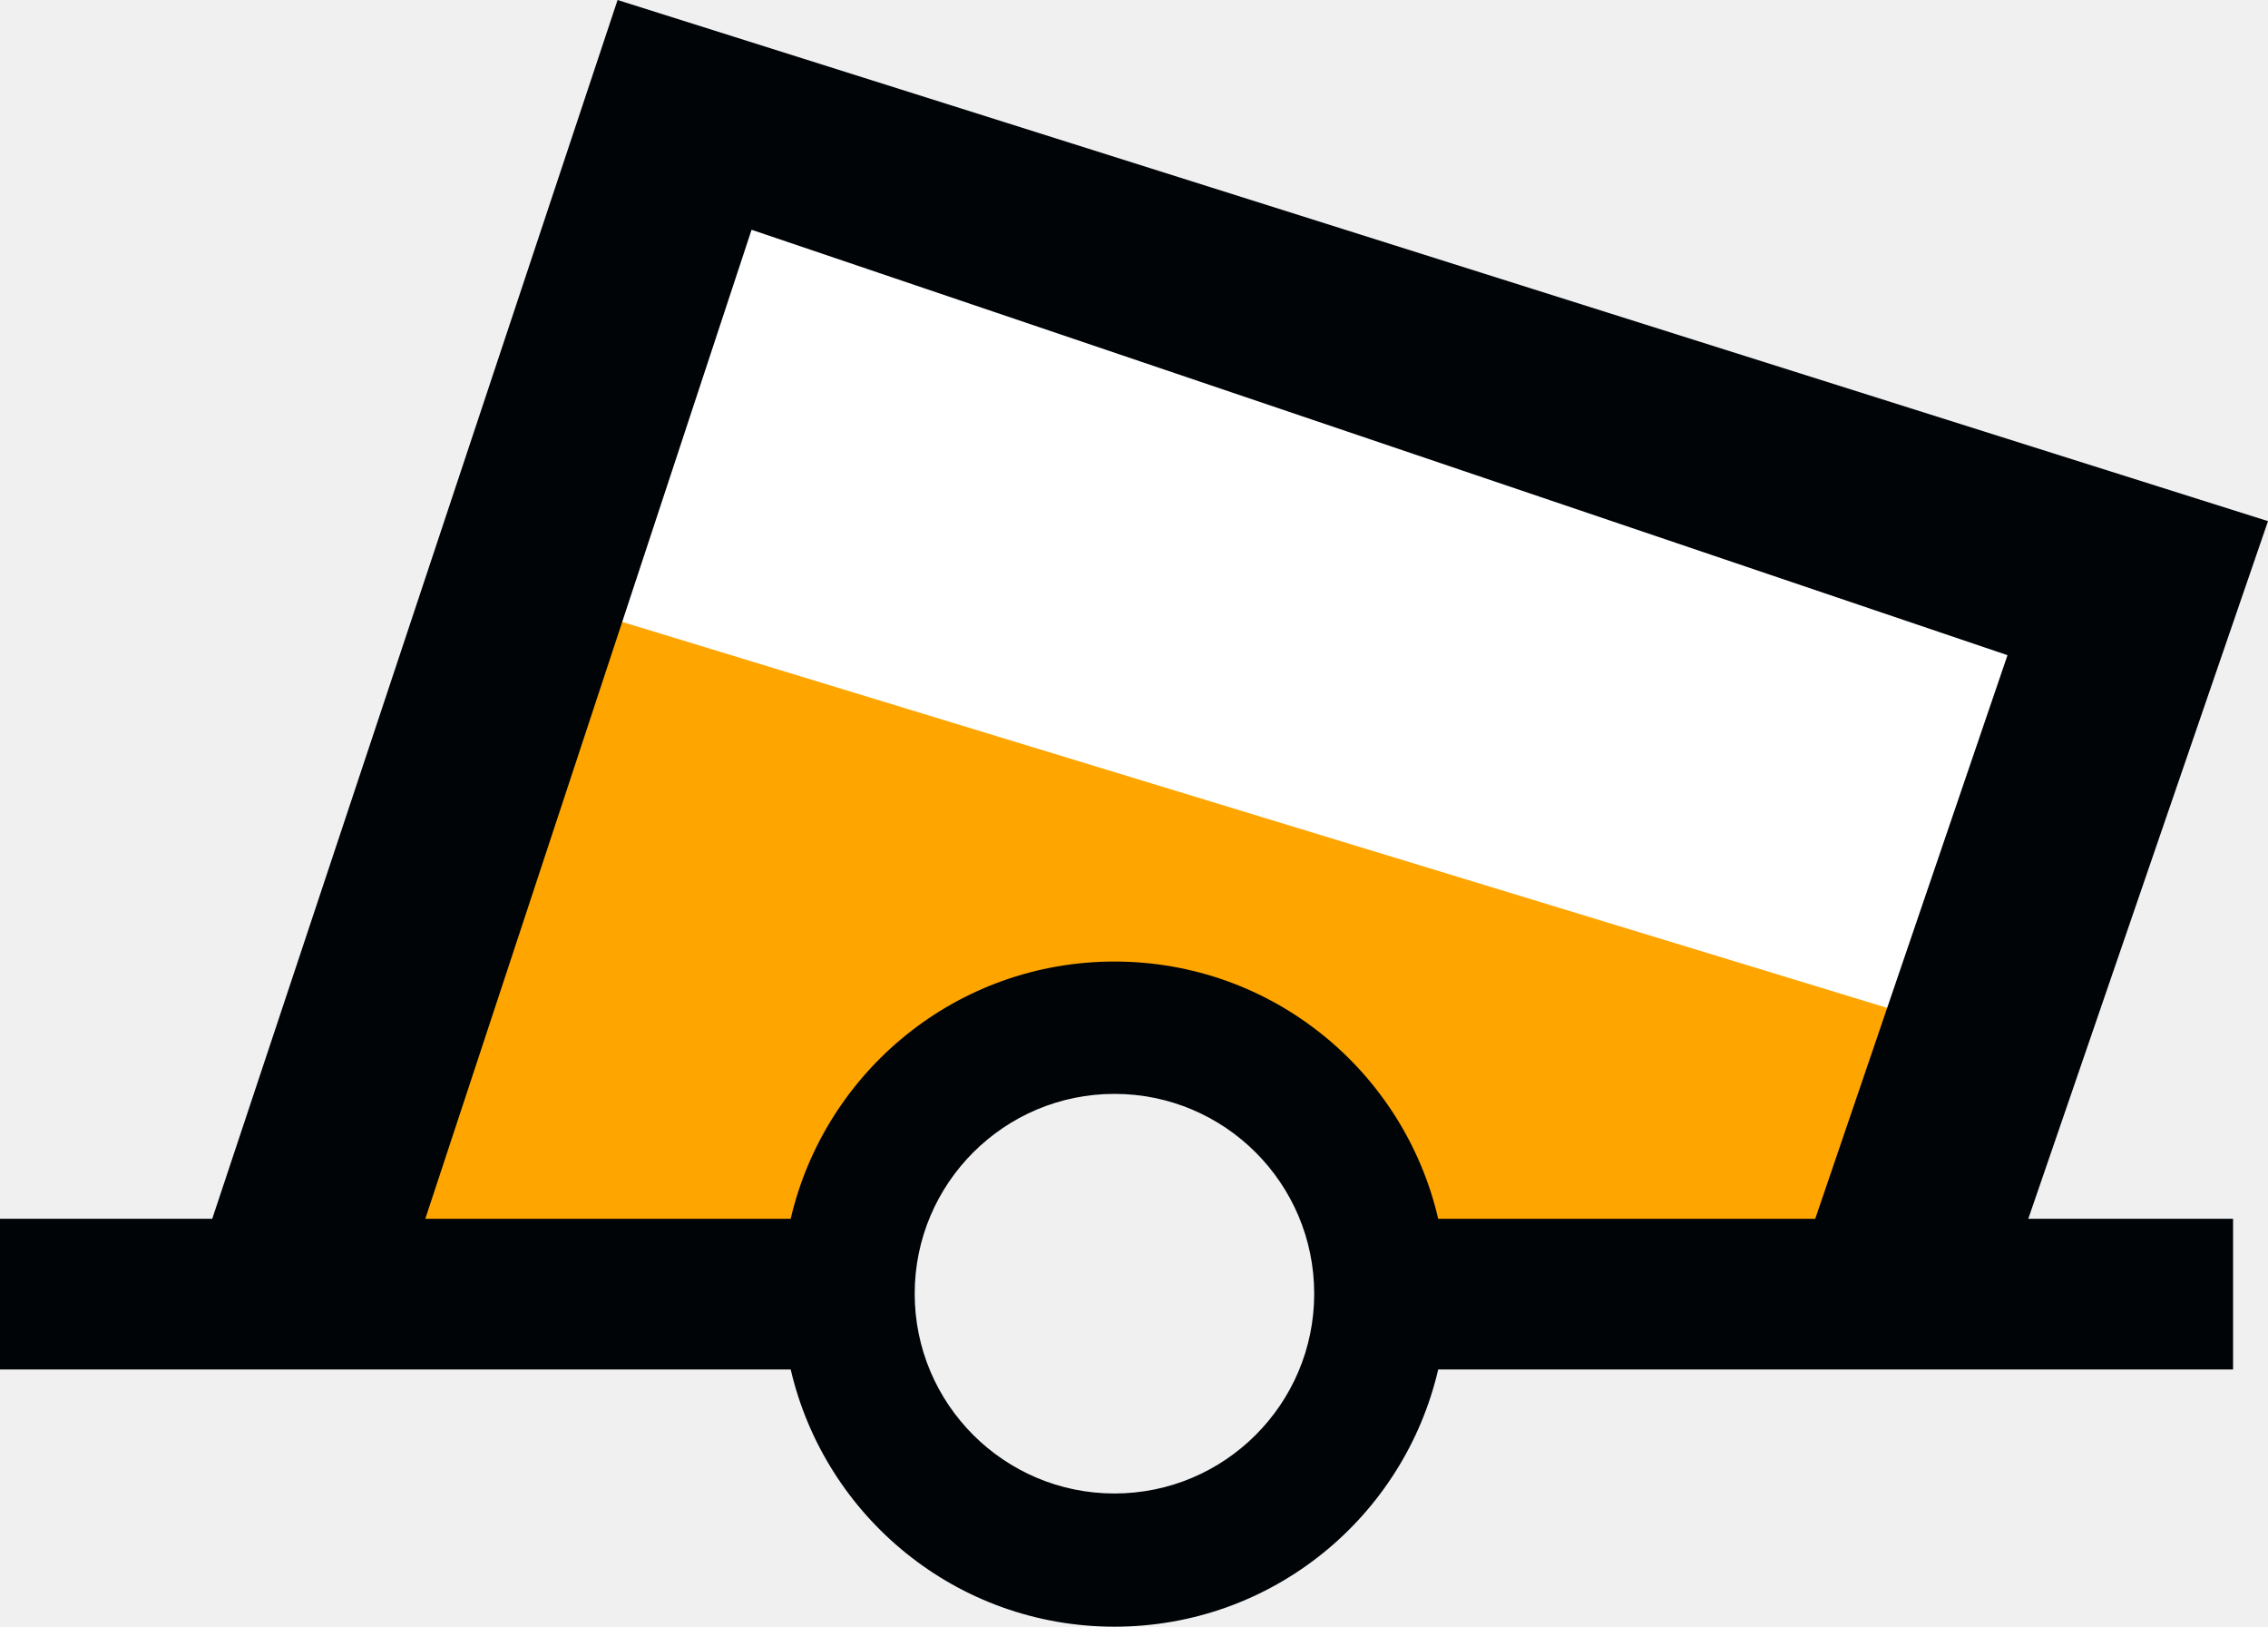
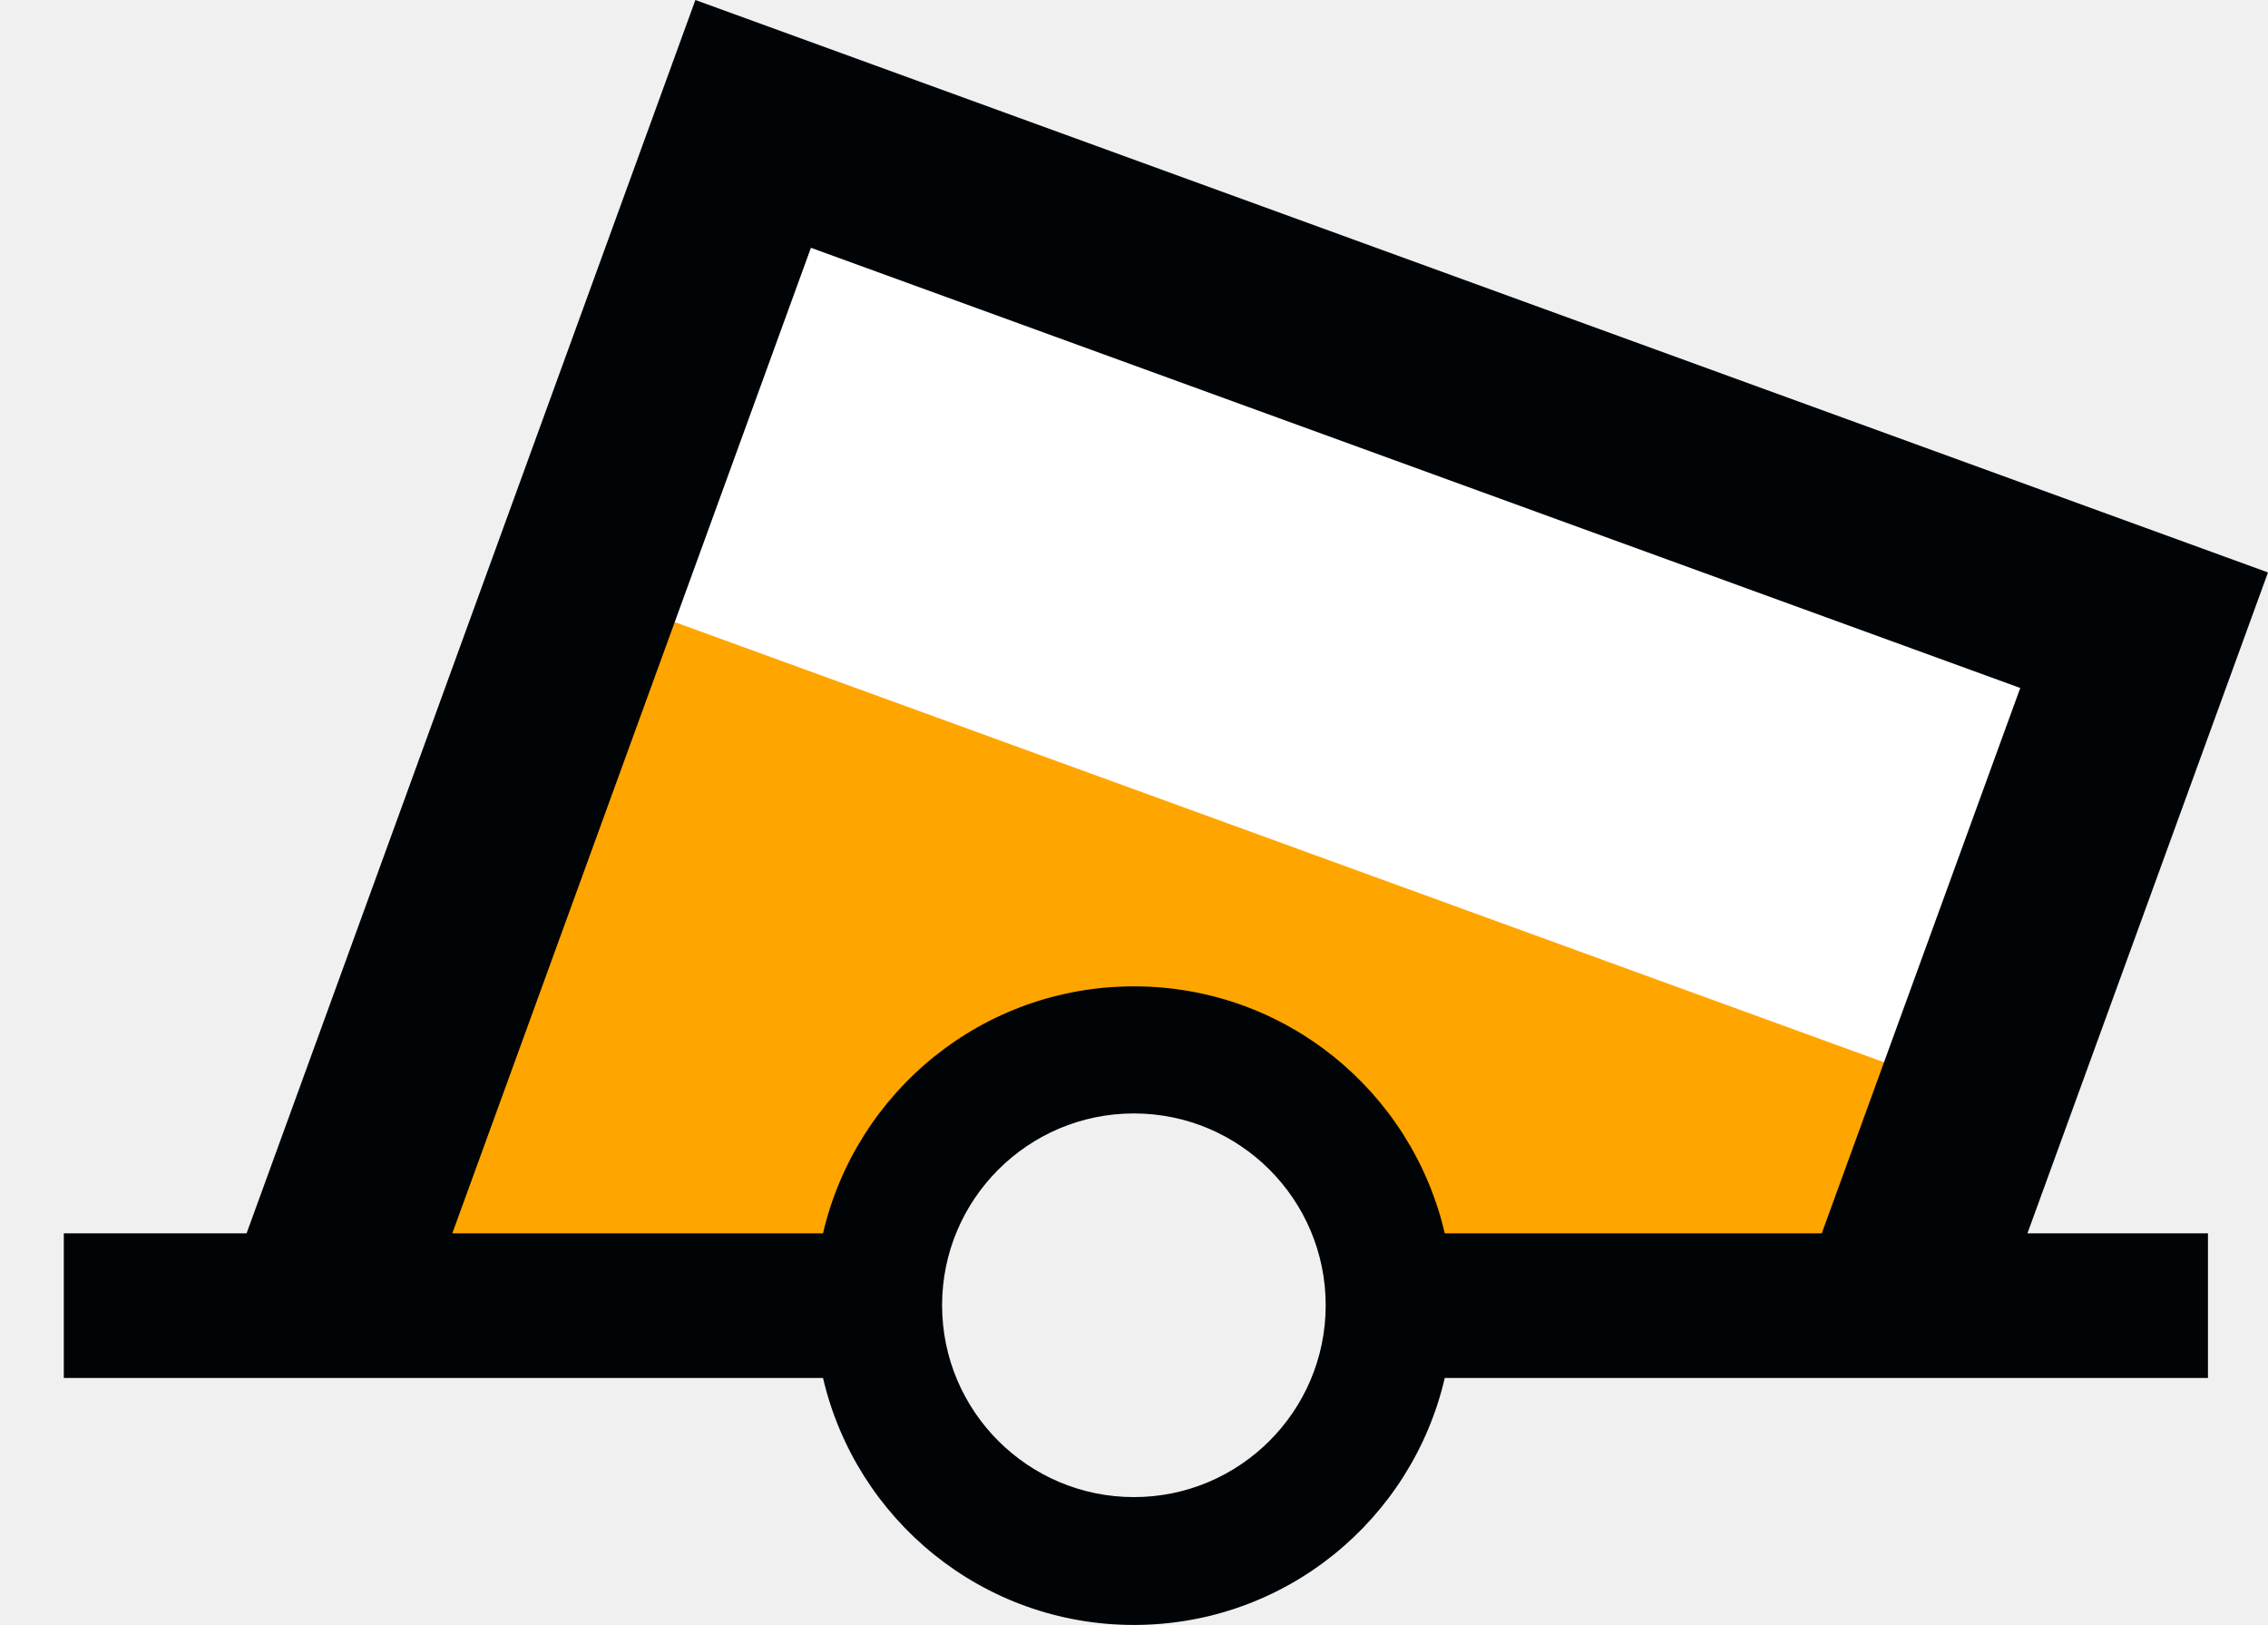
- <svg xmlns="http://www.w3.org/2000/svg" version="1.0" width="85.156" height="61.062" id="svg2">
+ <svg xmlns="http://www.w3.org/2000/svg" version="1.0" width="23.465mm" height="16.81mm" id="svg2">
  <defs id="defs4" />
-   <path style="fill:#ffcc00;fill-opacity:1;stroke:none;stroke-width:1px;stroke-linecap:butt;stroke-linejoin:miter;stroke-opacity:1" d="M 11.584,49.035 L 24.823,4.685 L 79.764,22.558 L 71.158,47.711 L 52.624,47.049 L 48.652,40.43 L 44.681,39.106 L 38.723,39.106 L 33.428,43.74 L 31.442,48.373 L 11.584,49.035 z " id="path2982" />
-   <path id="use2983" d="M 11.584,49.035 L 24.823,4.685 L 79.764,22.558 L 71.158,47.711 L 52.624,47.049 L 48.652,40.43 L 44.681,39.106 L 38.723,39.106 L 33.428,43.74 L 31.442,48.373 L 11.584,49.035 z " style="fill:#ffa500;fill-opacity:1;stroke:none" />
-   <path style="fill:#ffffff;stroke:none;stroke-width:1px;stroke-linecap:butt;stroke-linejoin:miter;stroke-opacity:1" d="M 21.708,22.841 L 74.323,38.891 L 79.512,23.203 L 25.691,4.136 L 21.708,22.841 z " id="path2989" />
-   <path d="M 23.188,0 L 7.969,45.75 L 0,45.75 L 0,51.406 L 29.688,51.406 C 30.975,56.939 35.921,61.062 41.844,61.062 C 47.769,61.062 52.715,56.942 54,51.406 L 83.844,51.406 L 83.844,51.344 L 83.844,45.75 L 76.156,45.75 L 85.156,19.562 L 23.188,0 z M 28.219,8.625 L 75.375,24.594 L 68.156,45.75 L 54,45.75 C 52.715,40.214 47.769,36.094 41.844,36.094 C 35.921,36.094 30.975,40.217 29.688,45.75 L 15.969,45.75 L 28.219,8.625 z M 41.844,41.062 C 45.984,41.062 49.344,44.422 49.344,48.562 C 49.344,52.703 45.984,56.062 41.844,56.062 C 37.704,56.062 34.344,52.703 34.344,48.562 C 34.344,44.422 37.704,41.062 41.844,41.062 z " id="path90440" style="fill:#000407;fill-opacity:1;fill-rule:evenodd;stroke:none" />
+   <path id="path_fill_v12" style="fill:#ffffff;fill-opacity:0;stroke:none" d="m 29.975,5.76 -15.512,42.619 8.07,2.938 11.439,-0.197 0.941,-3.973 4.635,-5.404 4.84,-0.24 0.623,-0.145 0.242,0.102 2.068,-0.102 5.402,3.965 1.729,5.715 L 73.875,50.902 83.248,25.15 Z" />
+   <path id="path_fill_v6" style="fill:#ffffff;fill-opacity:0;stroke:none" d="m 56.611,15.455 -9.43,25.91 0.141,-0.008 5.402,3.965 1.729,5.715 L 73.875,50.902 83.248,25.15 Z" />
+   <path id="path_fill_h12" style="fill:#ffa500" d="m 29.975,5.76 -15.512,42.619 8.07,2.938 11.439,-0.197 0.941,-3.973 4.635,-5.404 7.773,-0.385 5.402,3.965 1.729,5.715 L 73.875,50.902 83.248,25.15 Z" />
+   <path id="path_fill_h9" style="fill:#ffffff;fill-opacity:0;stroke:none" d="M 29.975,5.76 83.249,25.15 74.2,50.011 20.926,30.621 Z" />
+   <path id="path_fill_h8" style="fill:#ffffff;fill-opacity:0;stroke:none" d="M 29.975,5.76 83.249,25.15 74.2,50.011 20.926,30.621 Z" />
+   <path id="path_fill_h6" style="fill:#ffffff" d="M 29.975,5.76 83.249,25.15 76.863,42.695 23.589,23.305 Z" />
+   <path id="path_fill_h4" style="fill:#ffffff;fill-opacity:0;stroke:none" d="M 29.975,5.76 83.249,25.15 78.194,39.037 24.92,19.647 Z" />
+   <path id="path_fill_h3" style="fill:#ffffff;fill-opacity:0;stroke:none" d="M 29.975,5.76 83.249,25.15 79.526,35.379 26.252,15.988 Z" />
+   <path id="path_stroke" style="fill:#000407;fill-opacity:1;stroke:none" d="M 27.192,0 9.642,48.221 H 2.495 v 5.656 H 32.183 c 1.287,5.533 6.233,9.656 12.156,9.656 5.925,0 10.871,-4.121 12.156,-9.656 h 29.844 v -0.062 -5.594 h -7.059 l 9.406,-25.84 z m 4.518,9.688 47.289,17.211 -7.762,21.322 H 56.495 c -1.285,-5.536 -6.231,-9.656 -12.156,-9.656 -5.923,1e-5 -10.869,4.123 -12.156,9.656 H 17.687 Z m 12.629,33.846 c 4.14,0 7.5,3.36 7.5,7.5 0,4.14 -3.36,7.5 -7.5,7.5 -4.14,0 -7.5,-3.36 -7.5,-7.5 0,-4.14 3.36,-7.5 7.5,-7.5 z" />
</svg>
